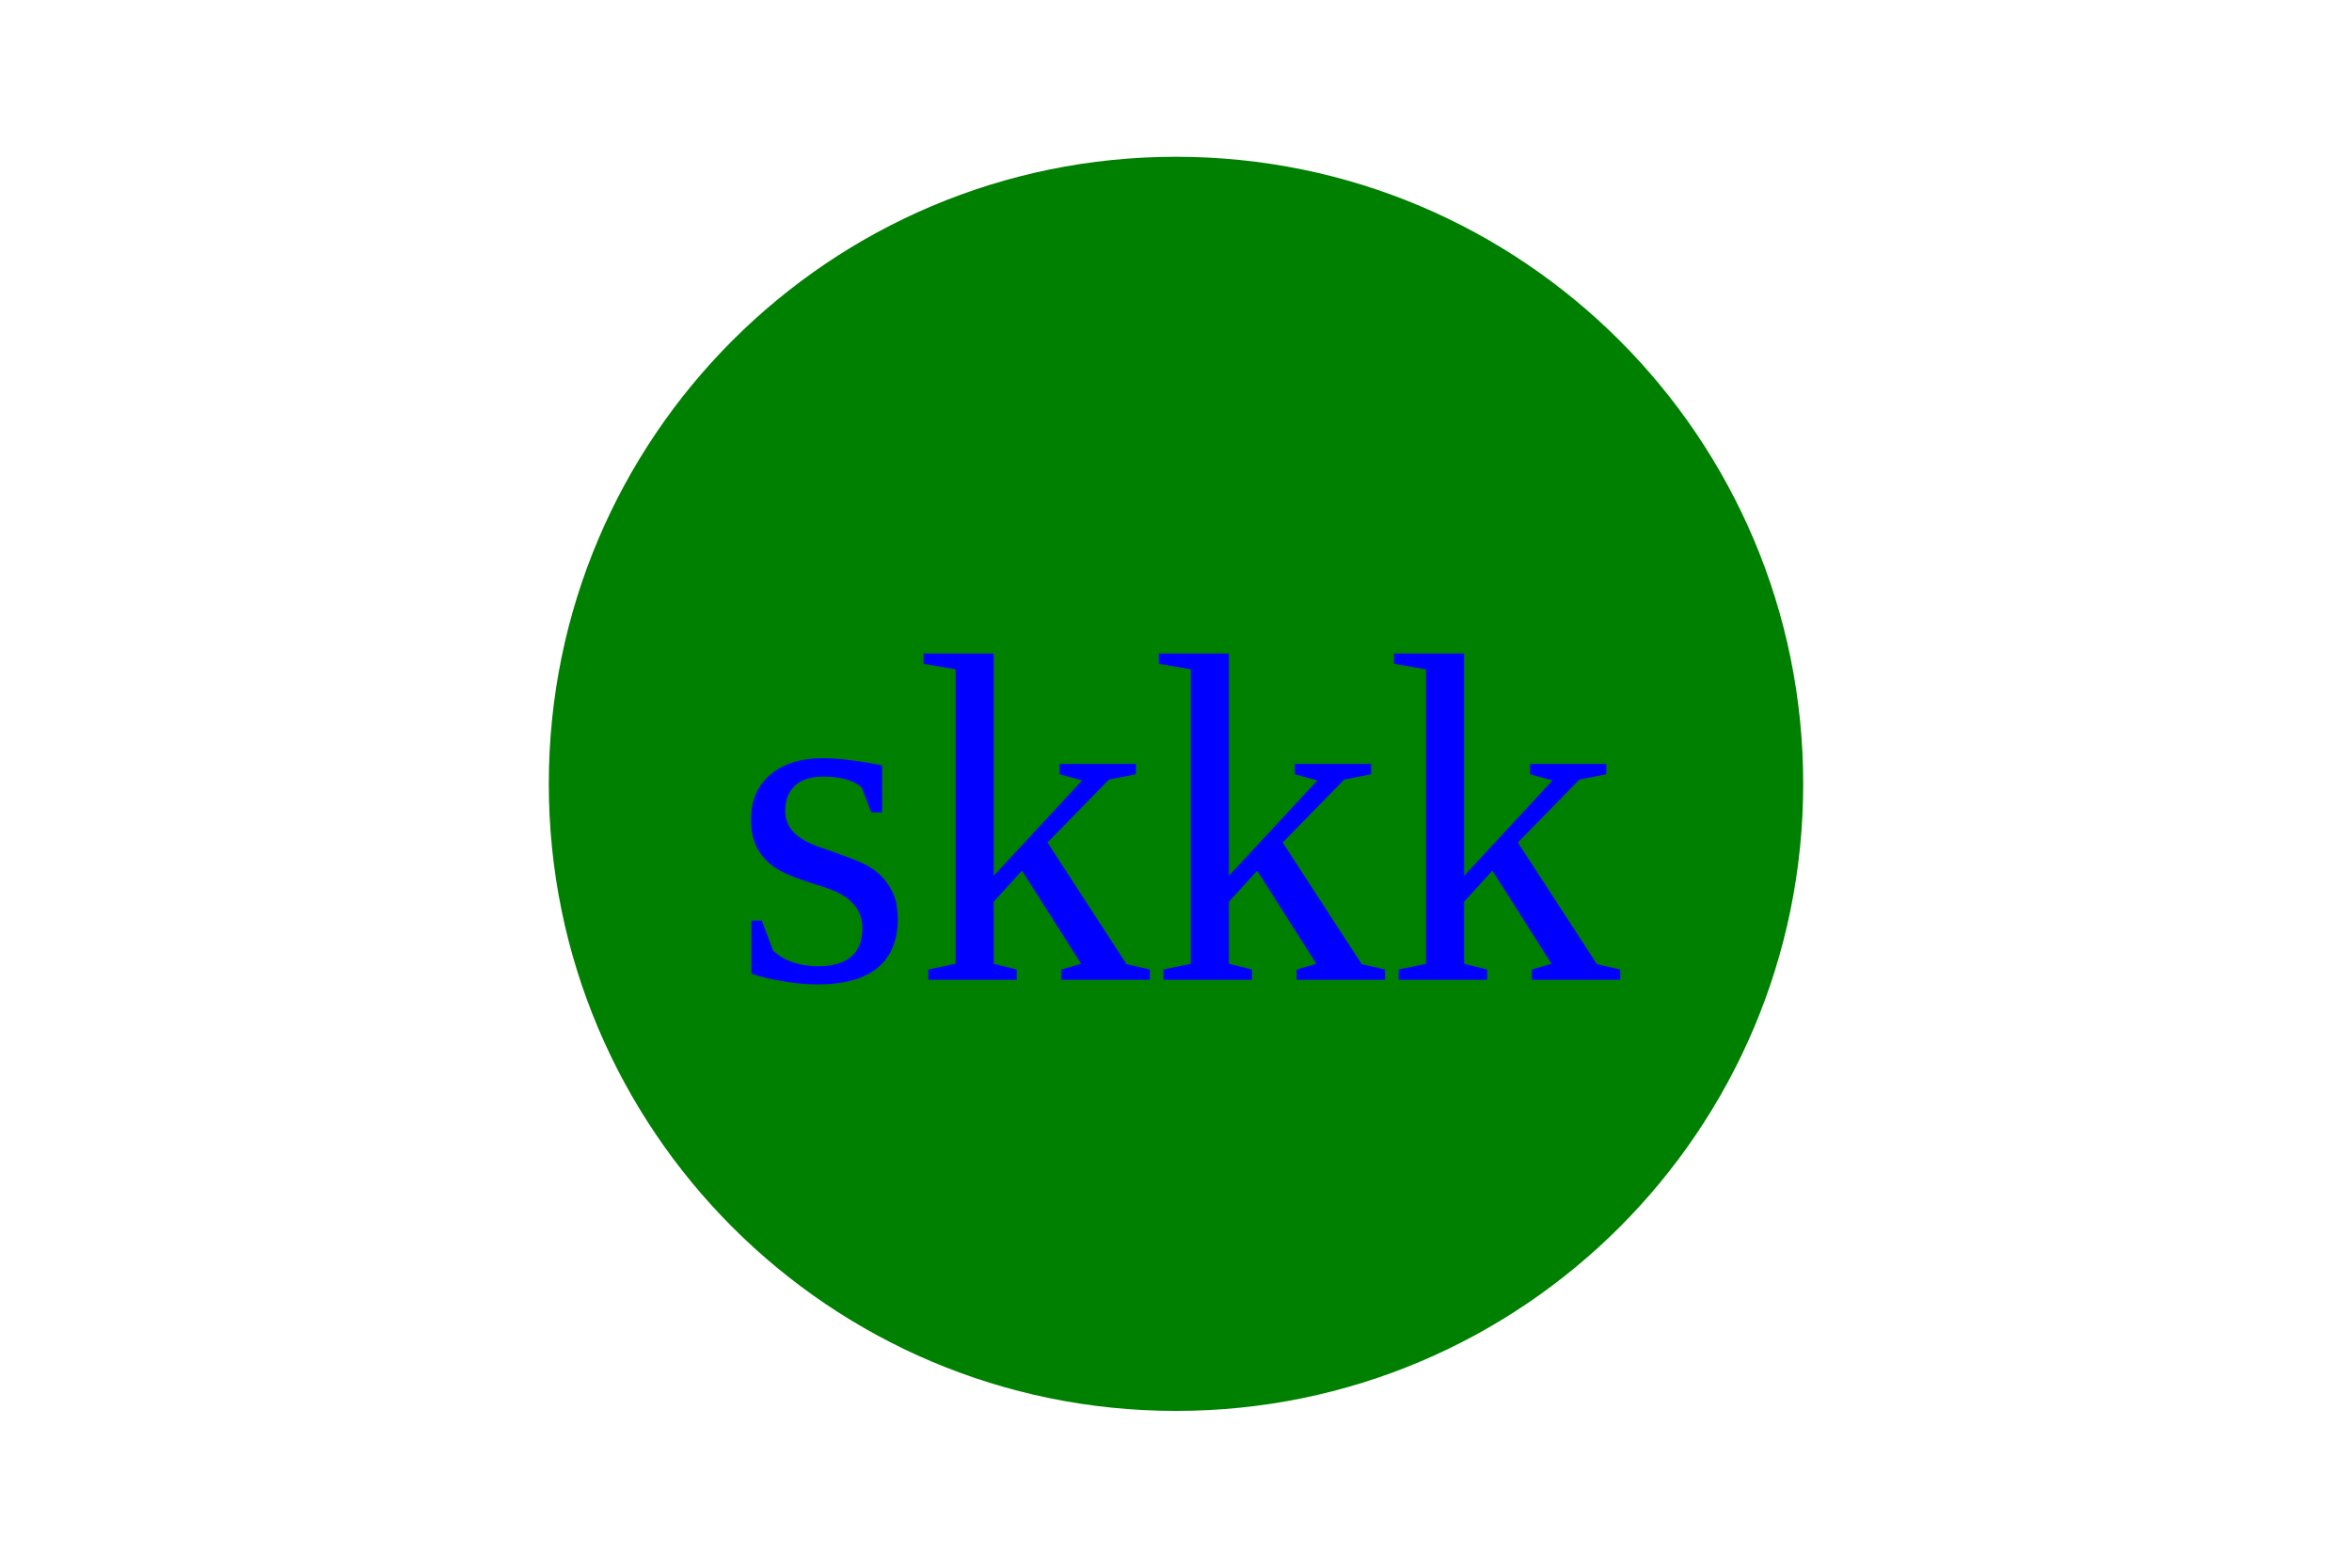
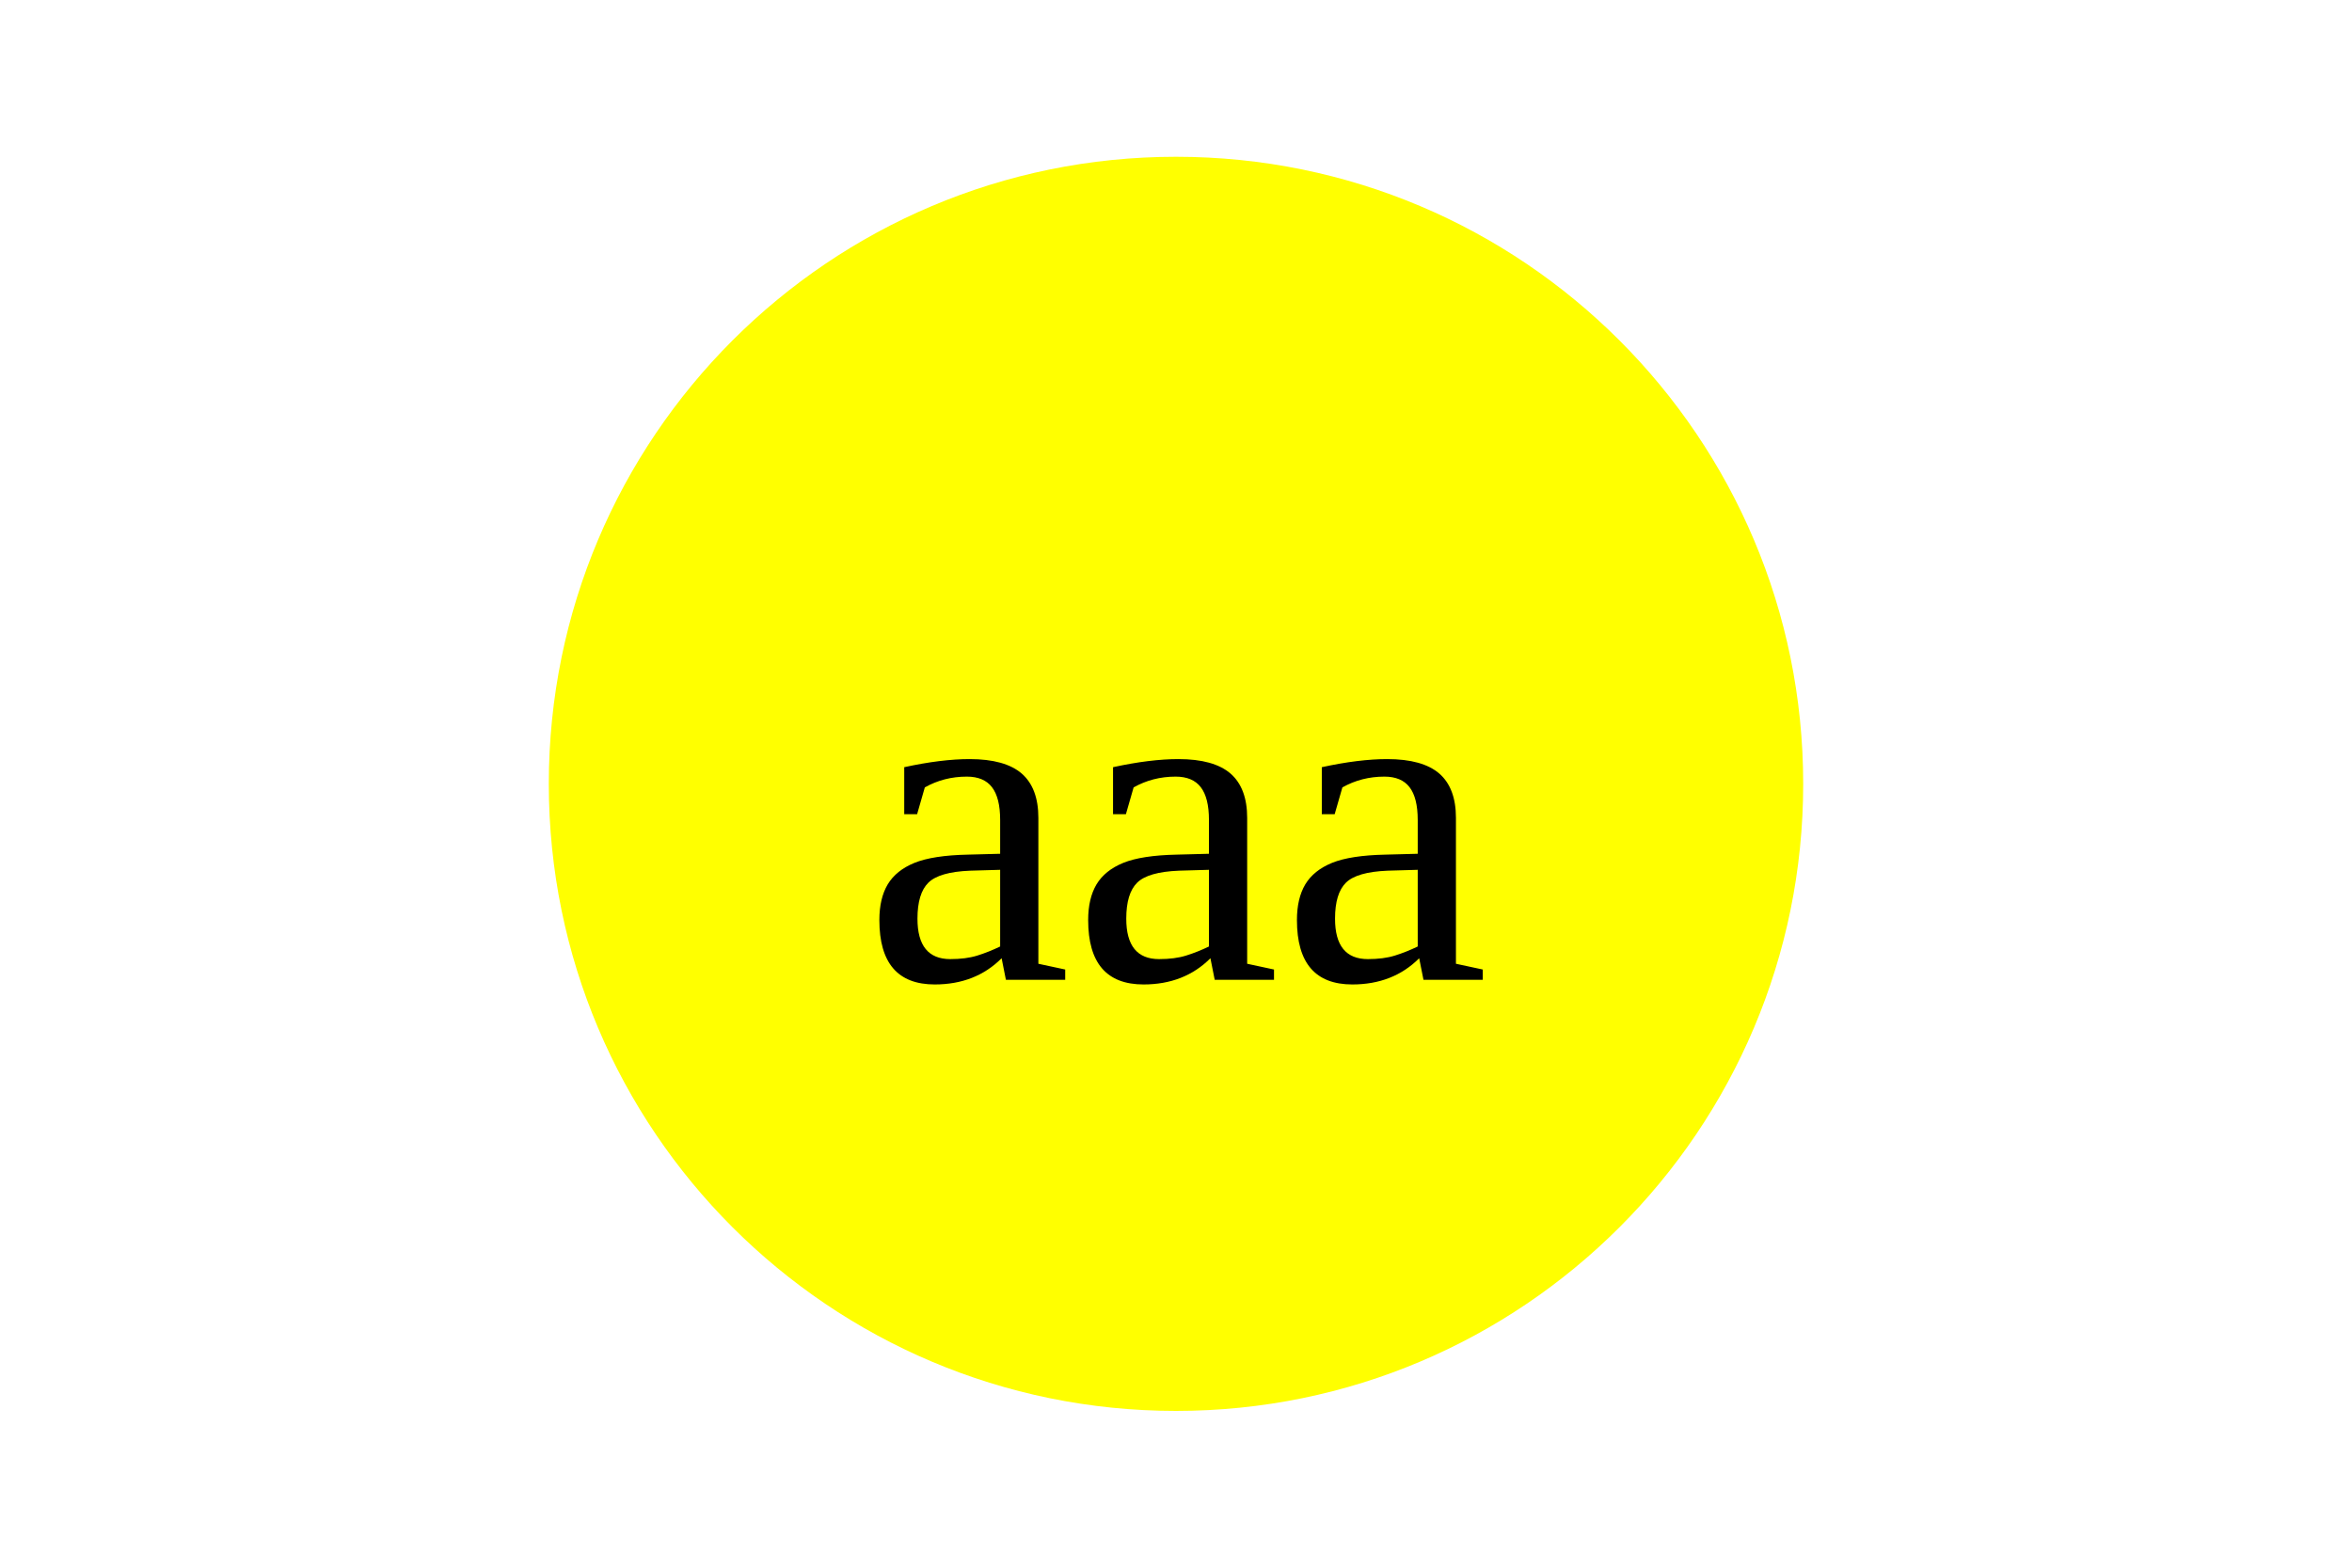
<svg xmlns="http://www.w3.org/2000/svg" version="1.1" width="300" height="200">
-   <circle cx="150" cy="100" r="80" fill="green" />
-   <text x="150" y="125" font-size="60" text-anchor="middle" fill="blue">skkk</text>
+   <circle cx="150" cy="100" r="80" fill="yellow" />
+   <text x="150" y="125" font-size="60" text-anchor="middle" fill="#000000">aaa</text>
</svg>
